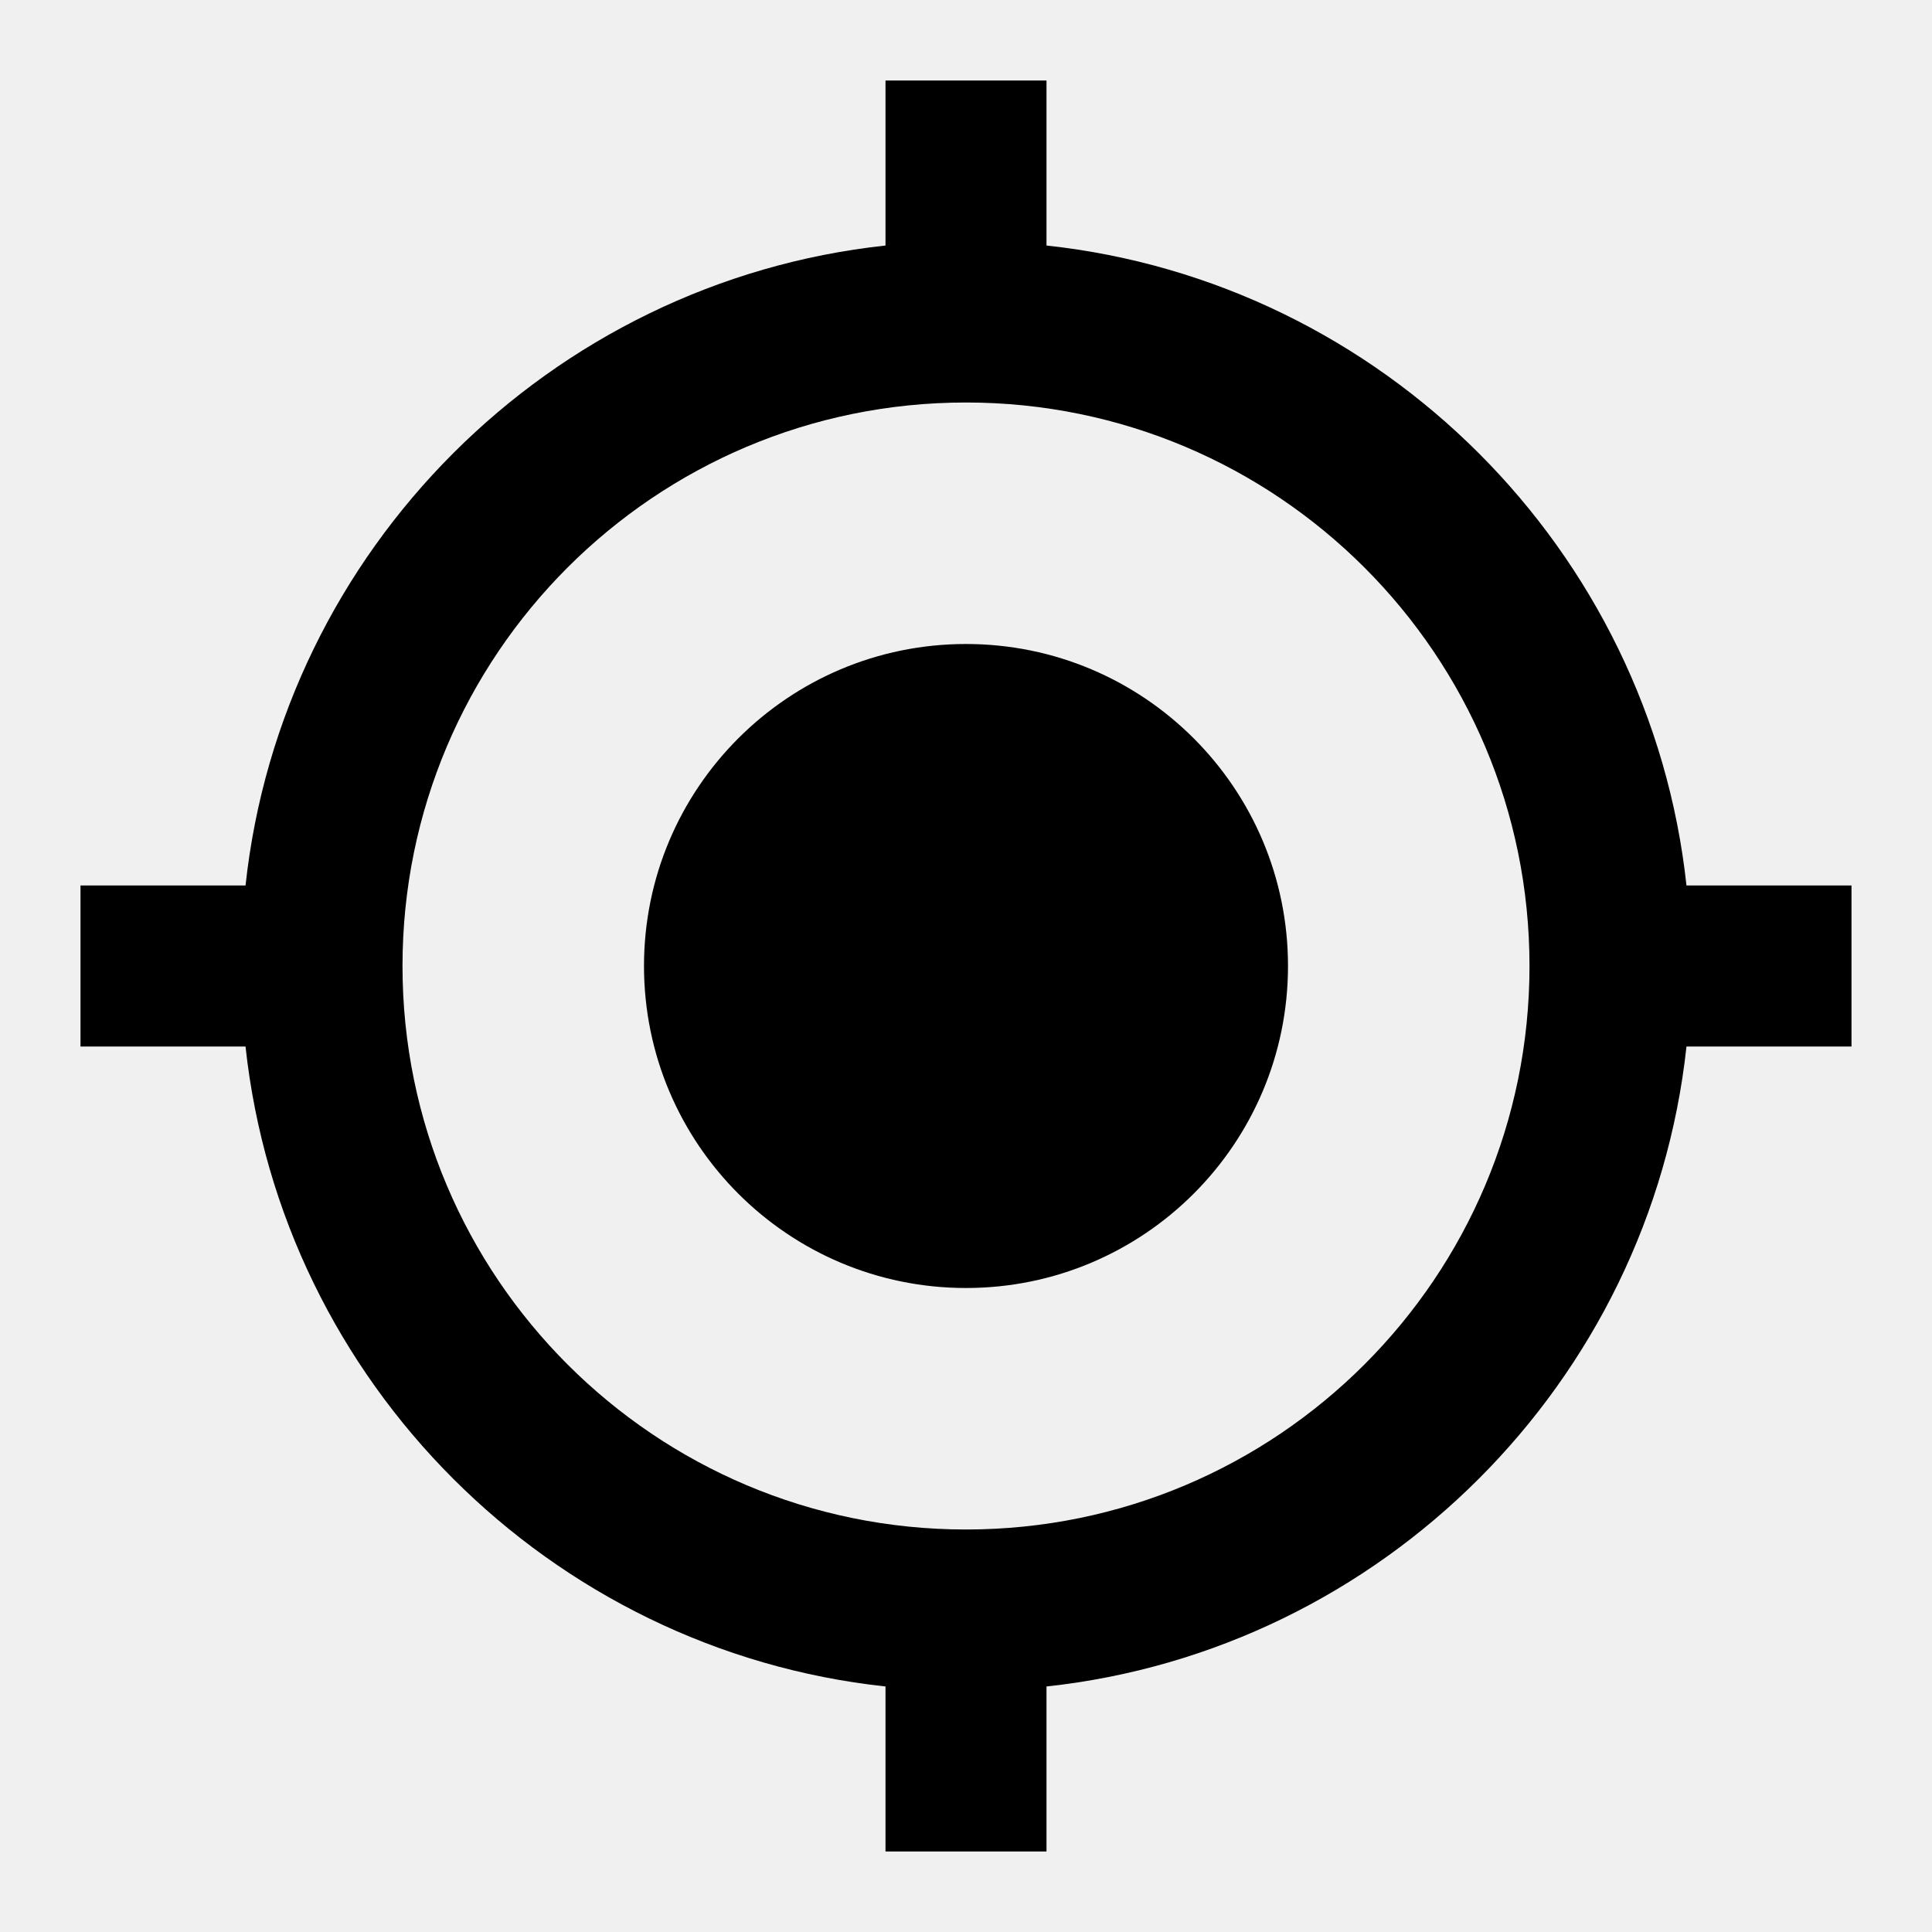
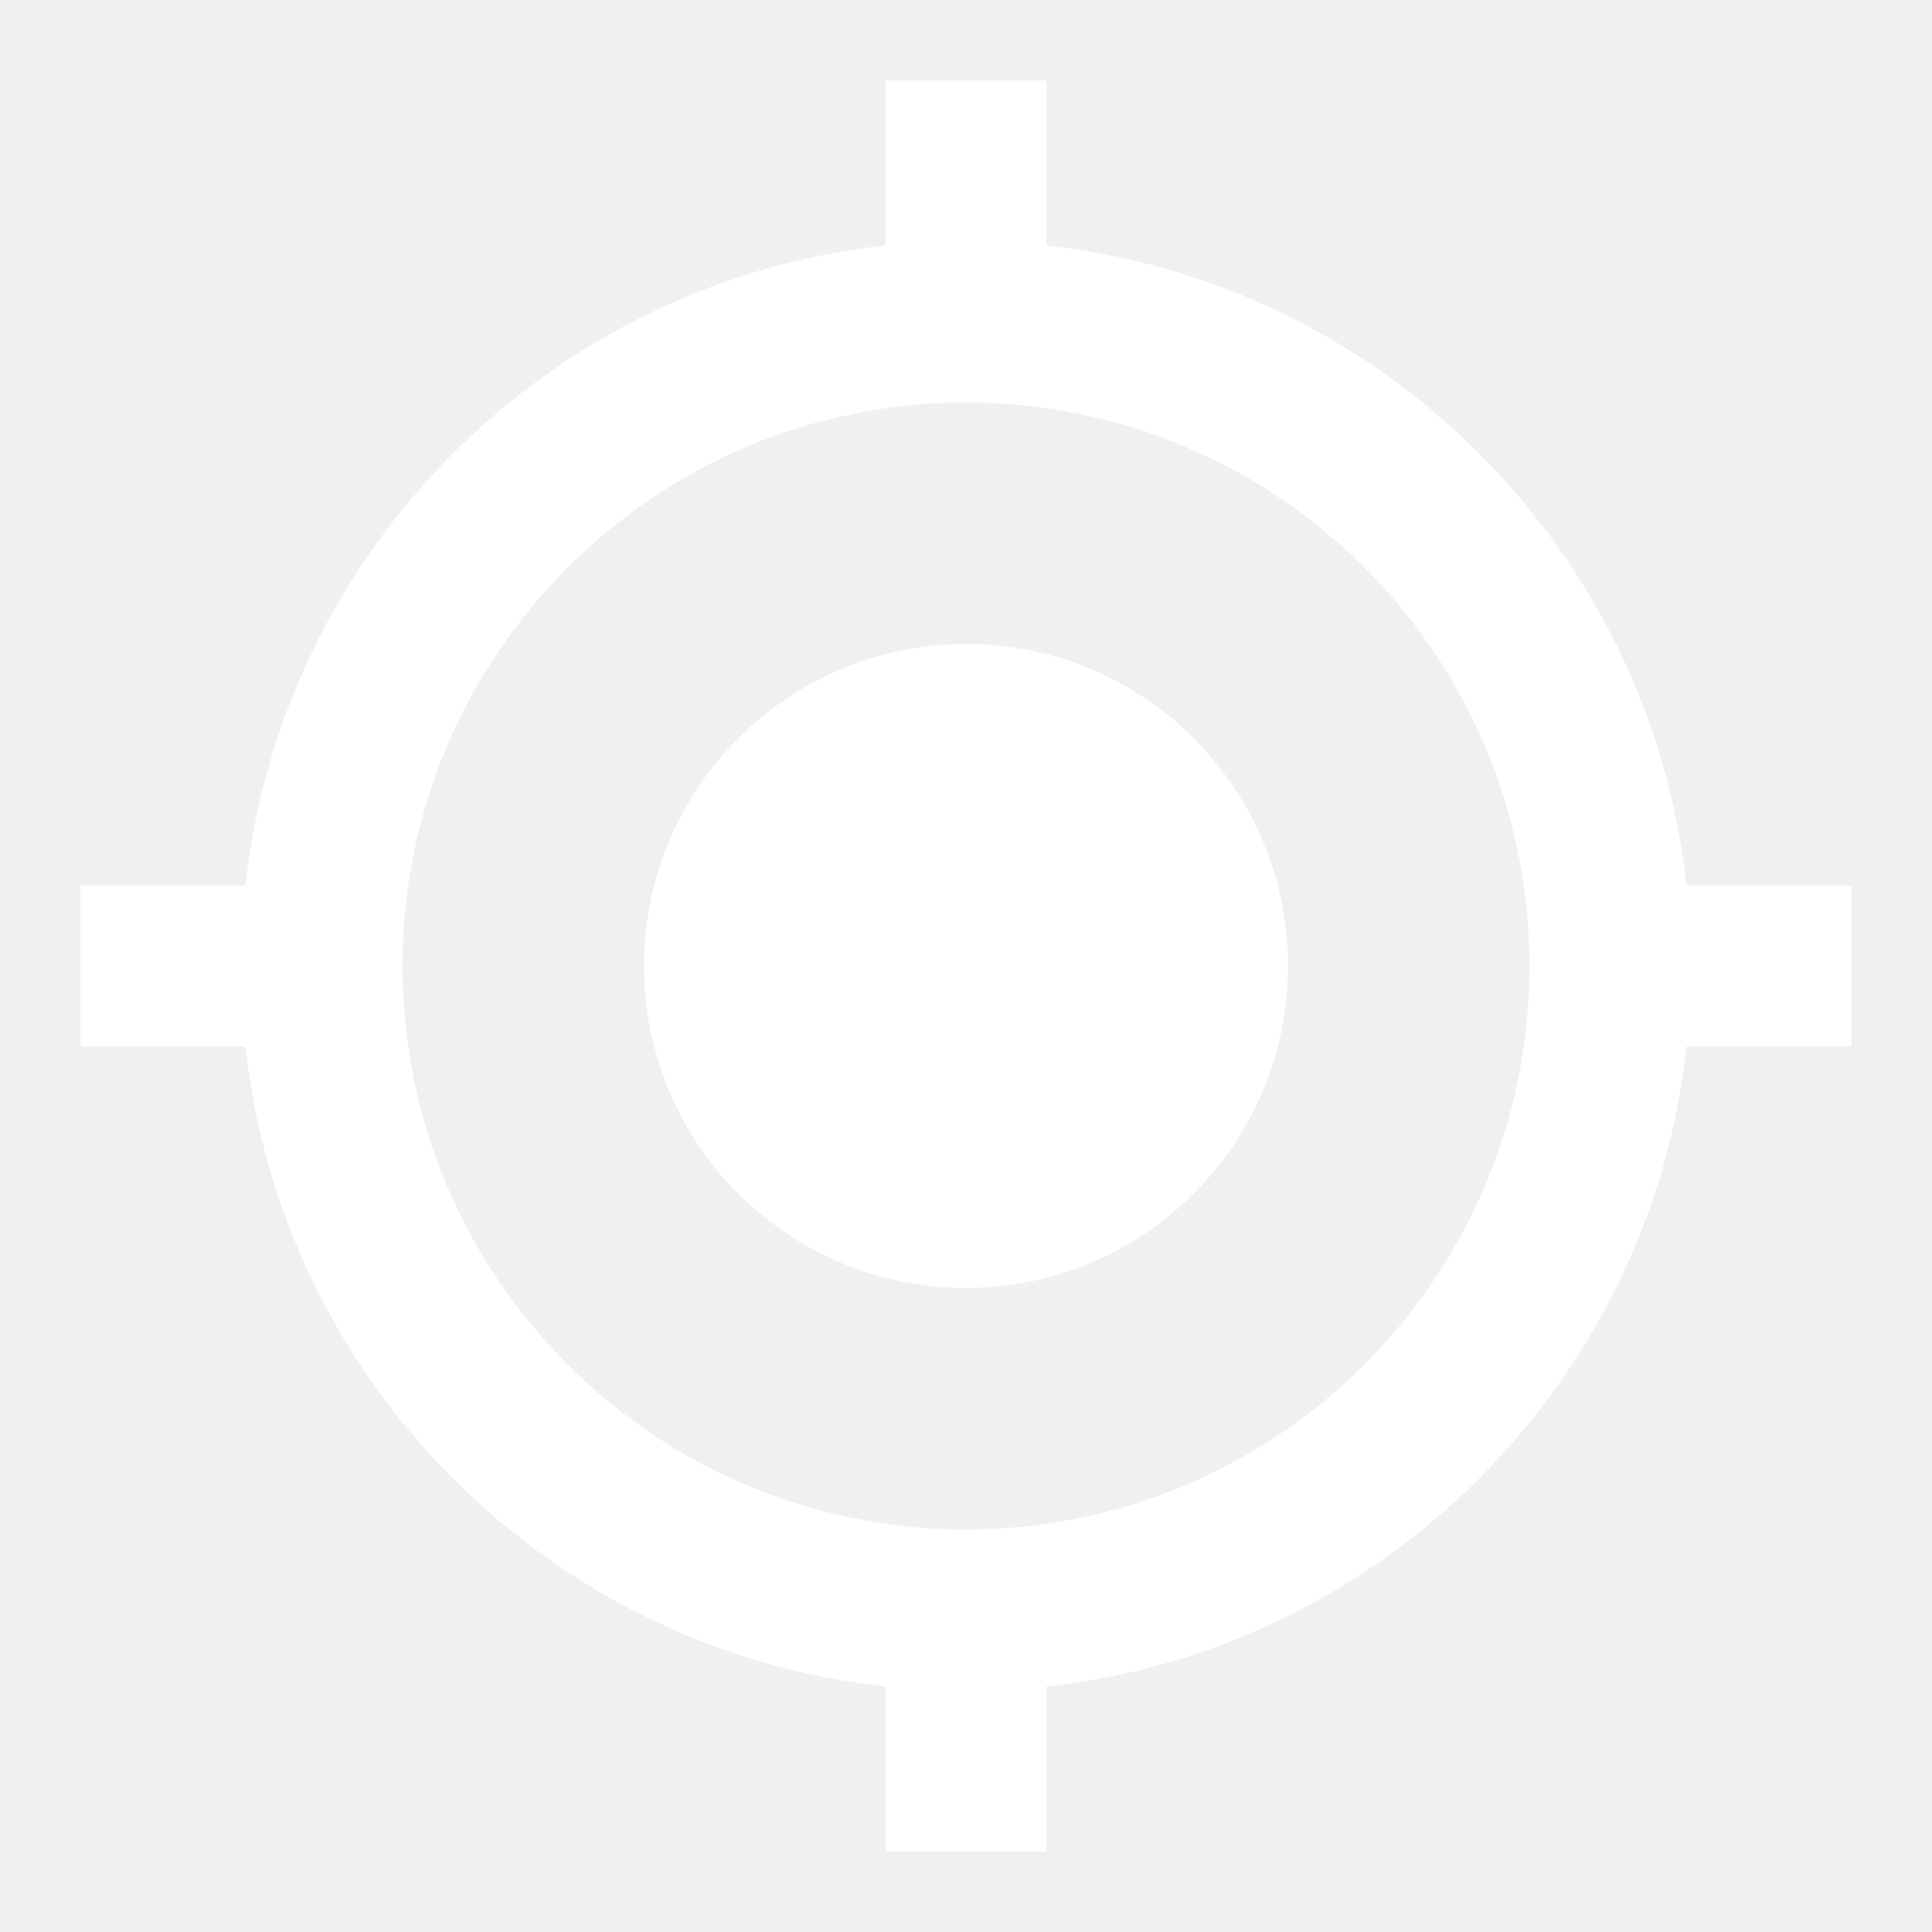
- <svg xmlns="http://www.w3.org/2000/svg" viewBox="0 0 24 24">
+ <svg xmlns="http://www.w3.org/2000/svg" viewBox="0 0 24 24" fill="white">
  <path d="M12,8A4,4 0 0,1 16,12A4,4 0 0,1 12,16A4,4 0 0,1 8,12A4,4 0 0,1 12,8M3.05,13H1V11H3.05C3.5,6.83 6.83,3.5 11,3.05V1H13V3.05C17.17,3.5 20.5,6.83 20.95,11H23V13H20.95C20.5,17.17 17.17,20.5 13,20.95V23H11V20.95C6.83,20.5 3.5,17.17 3.05,13M12,5A7,7 0 0,0 5,12A7,7 0 0,0 12,19A7,7 0 0,0 19,12A7,7 0 0,0 12,5Z" />
</svg>
